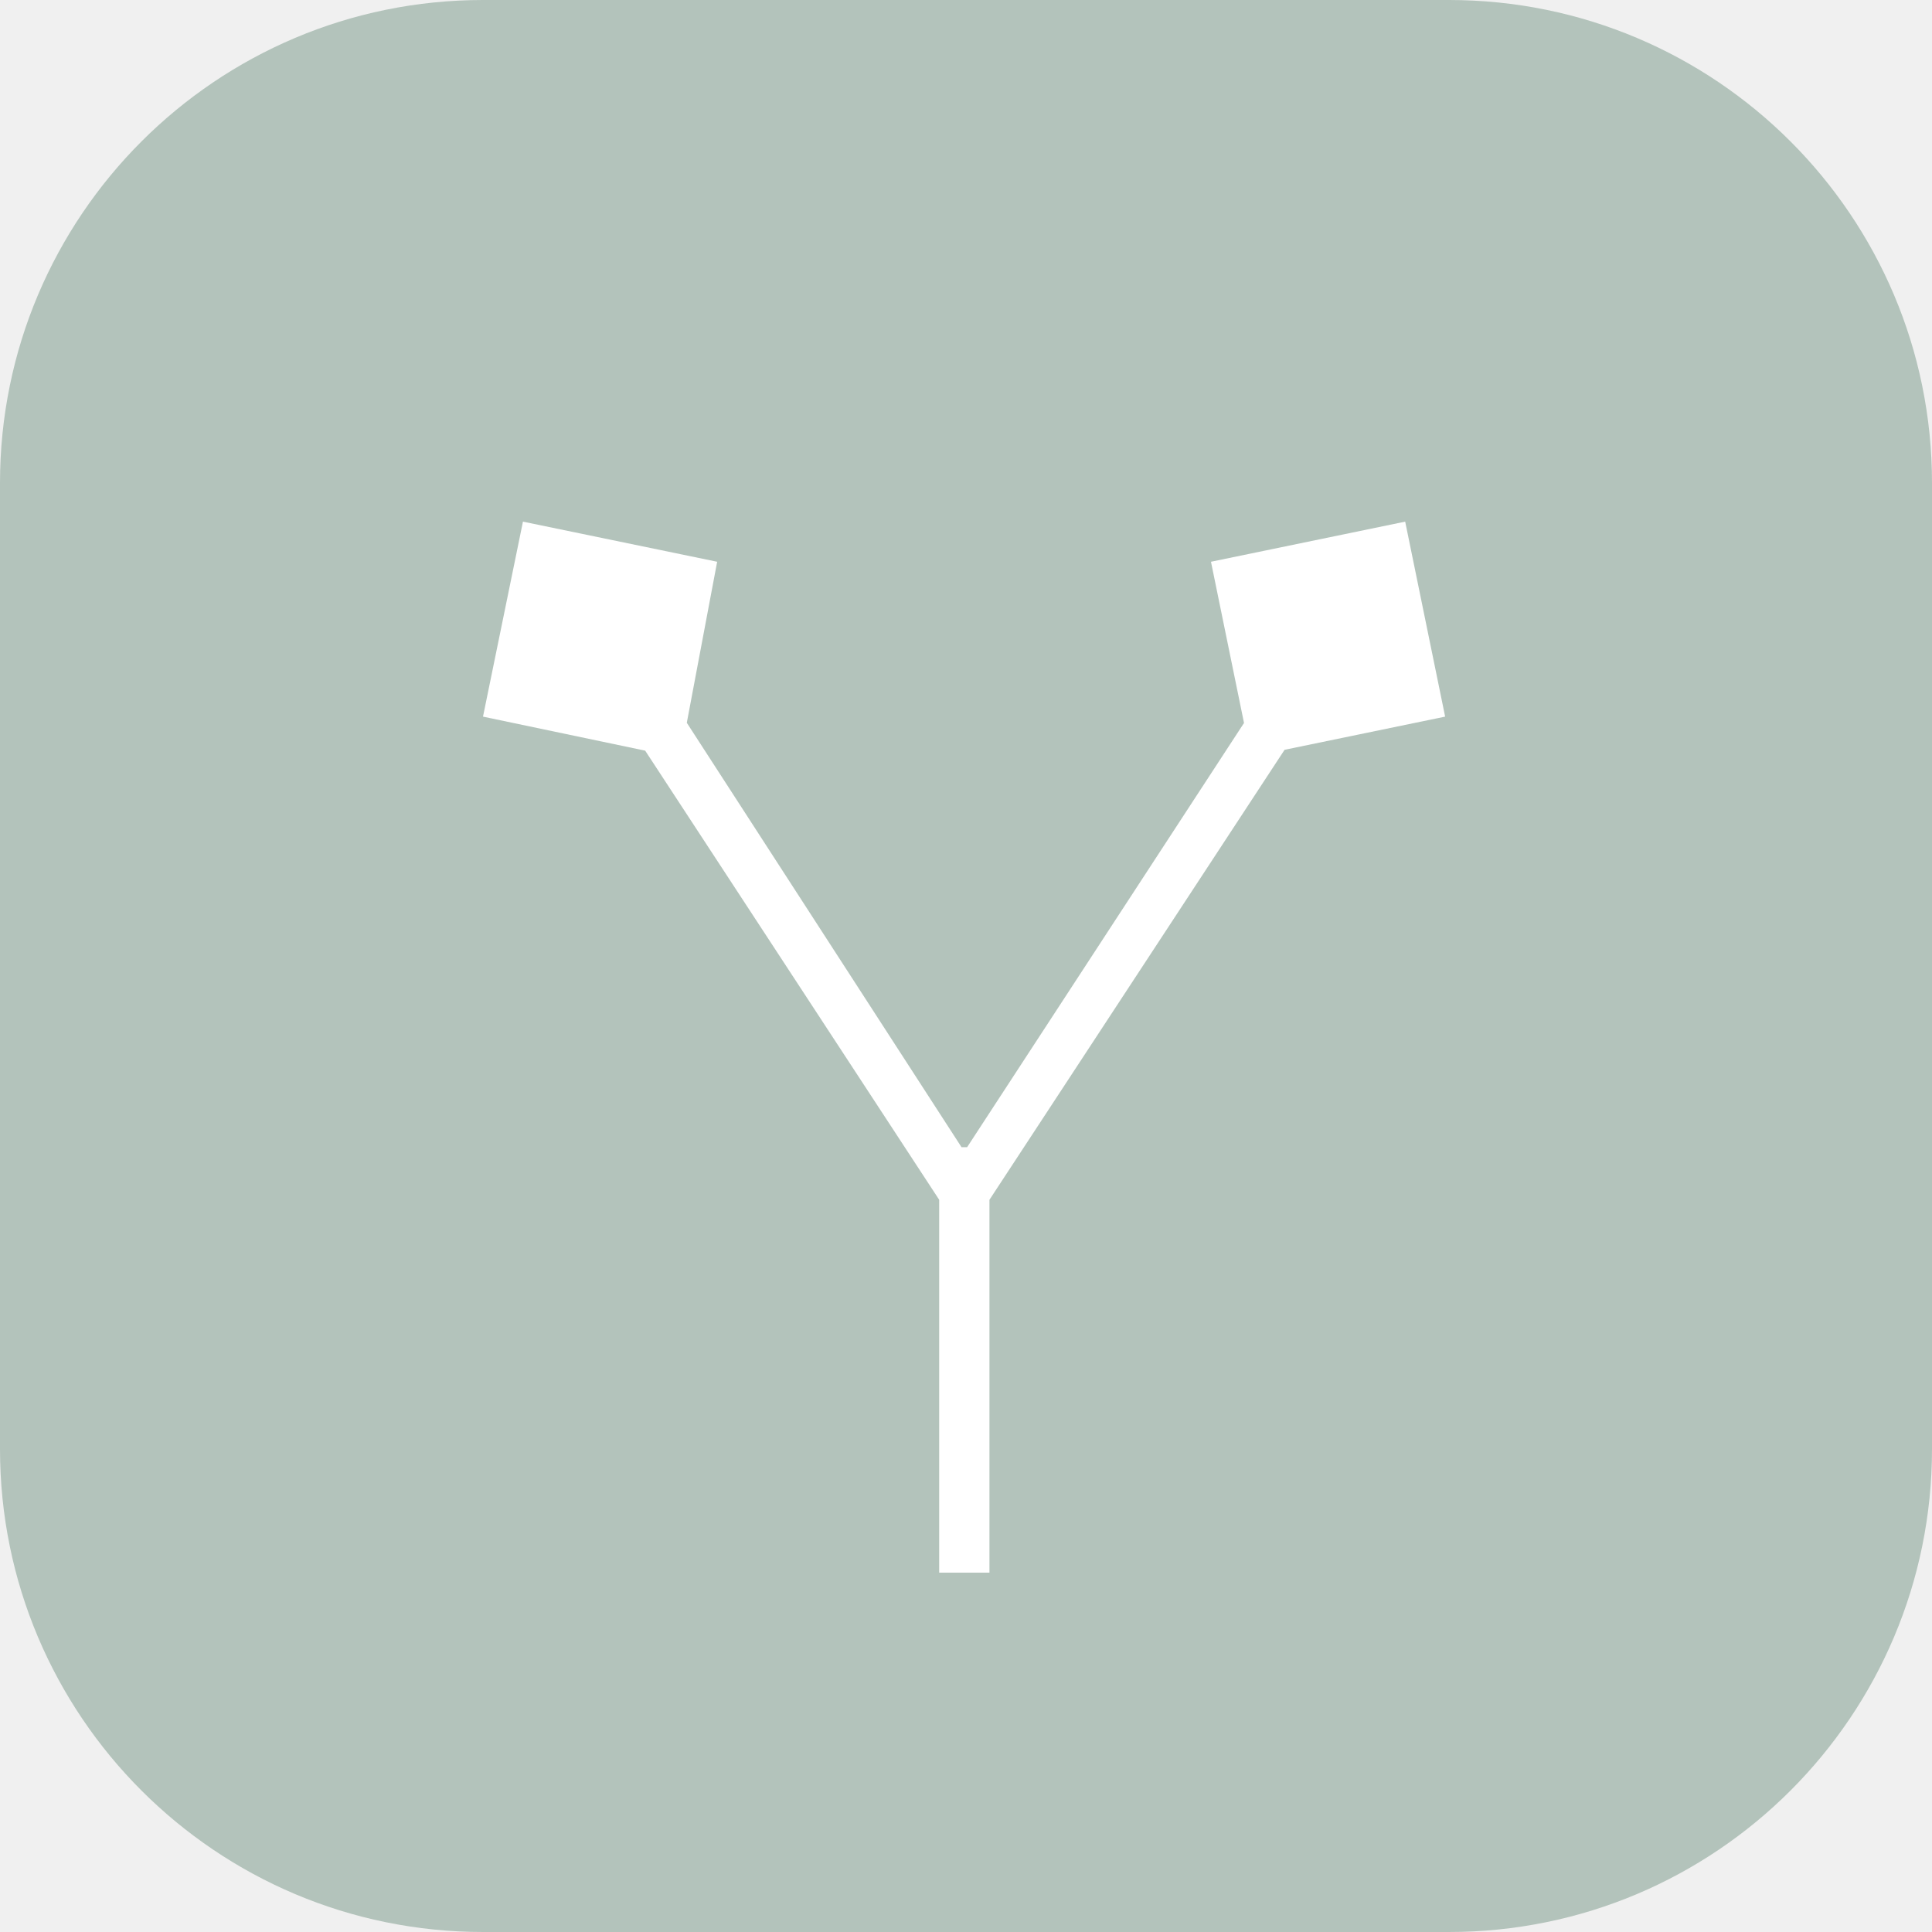
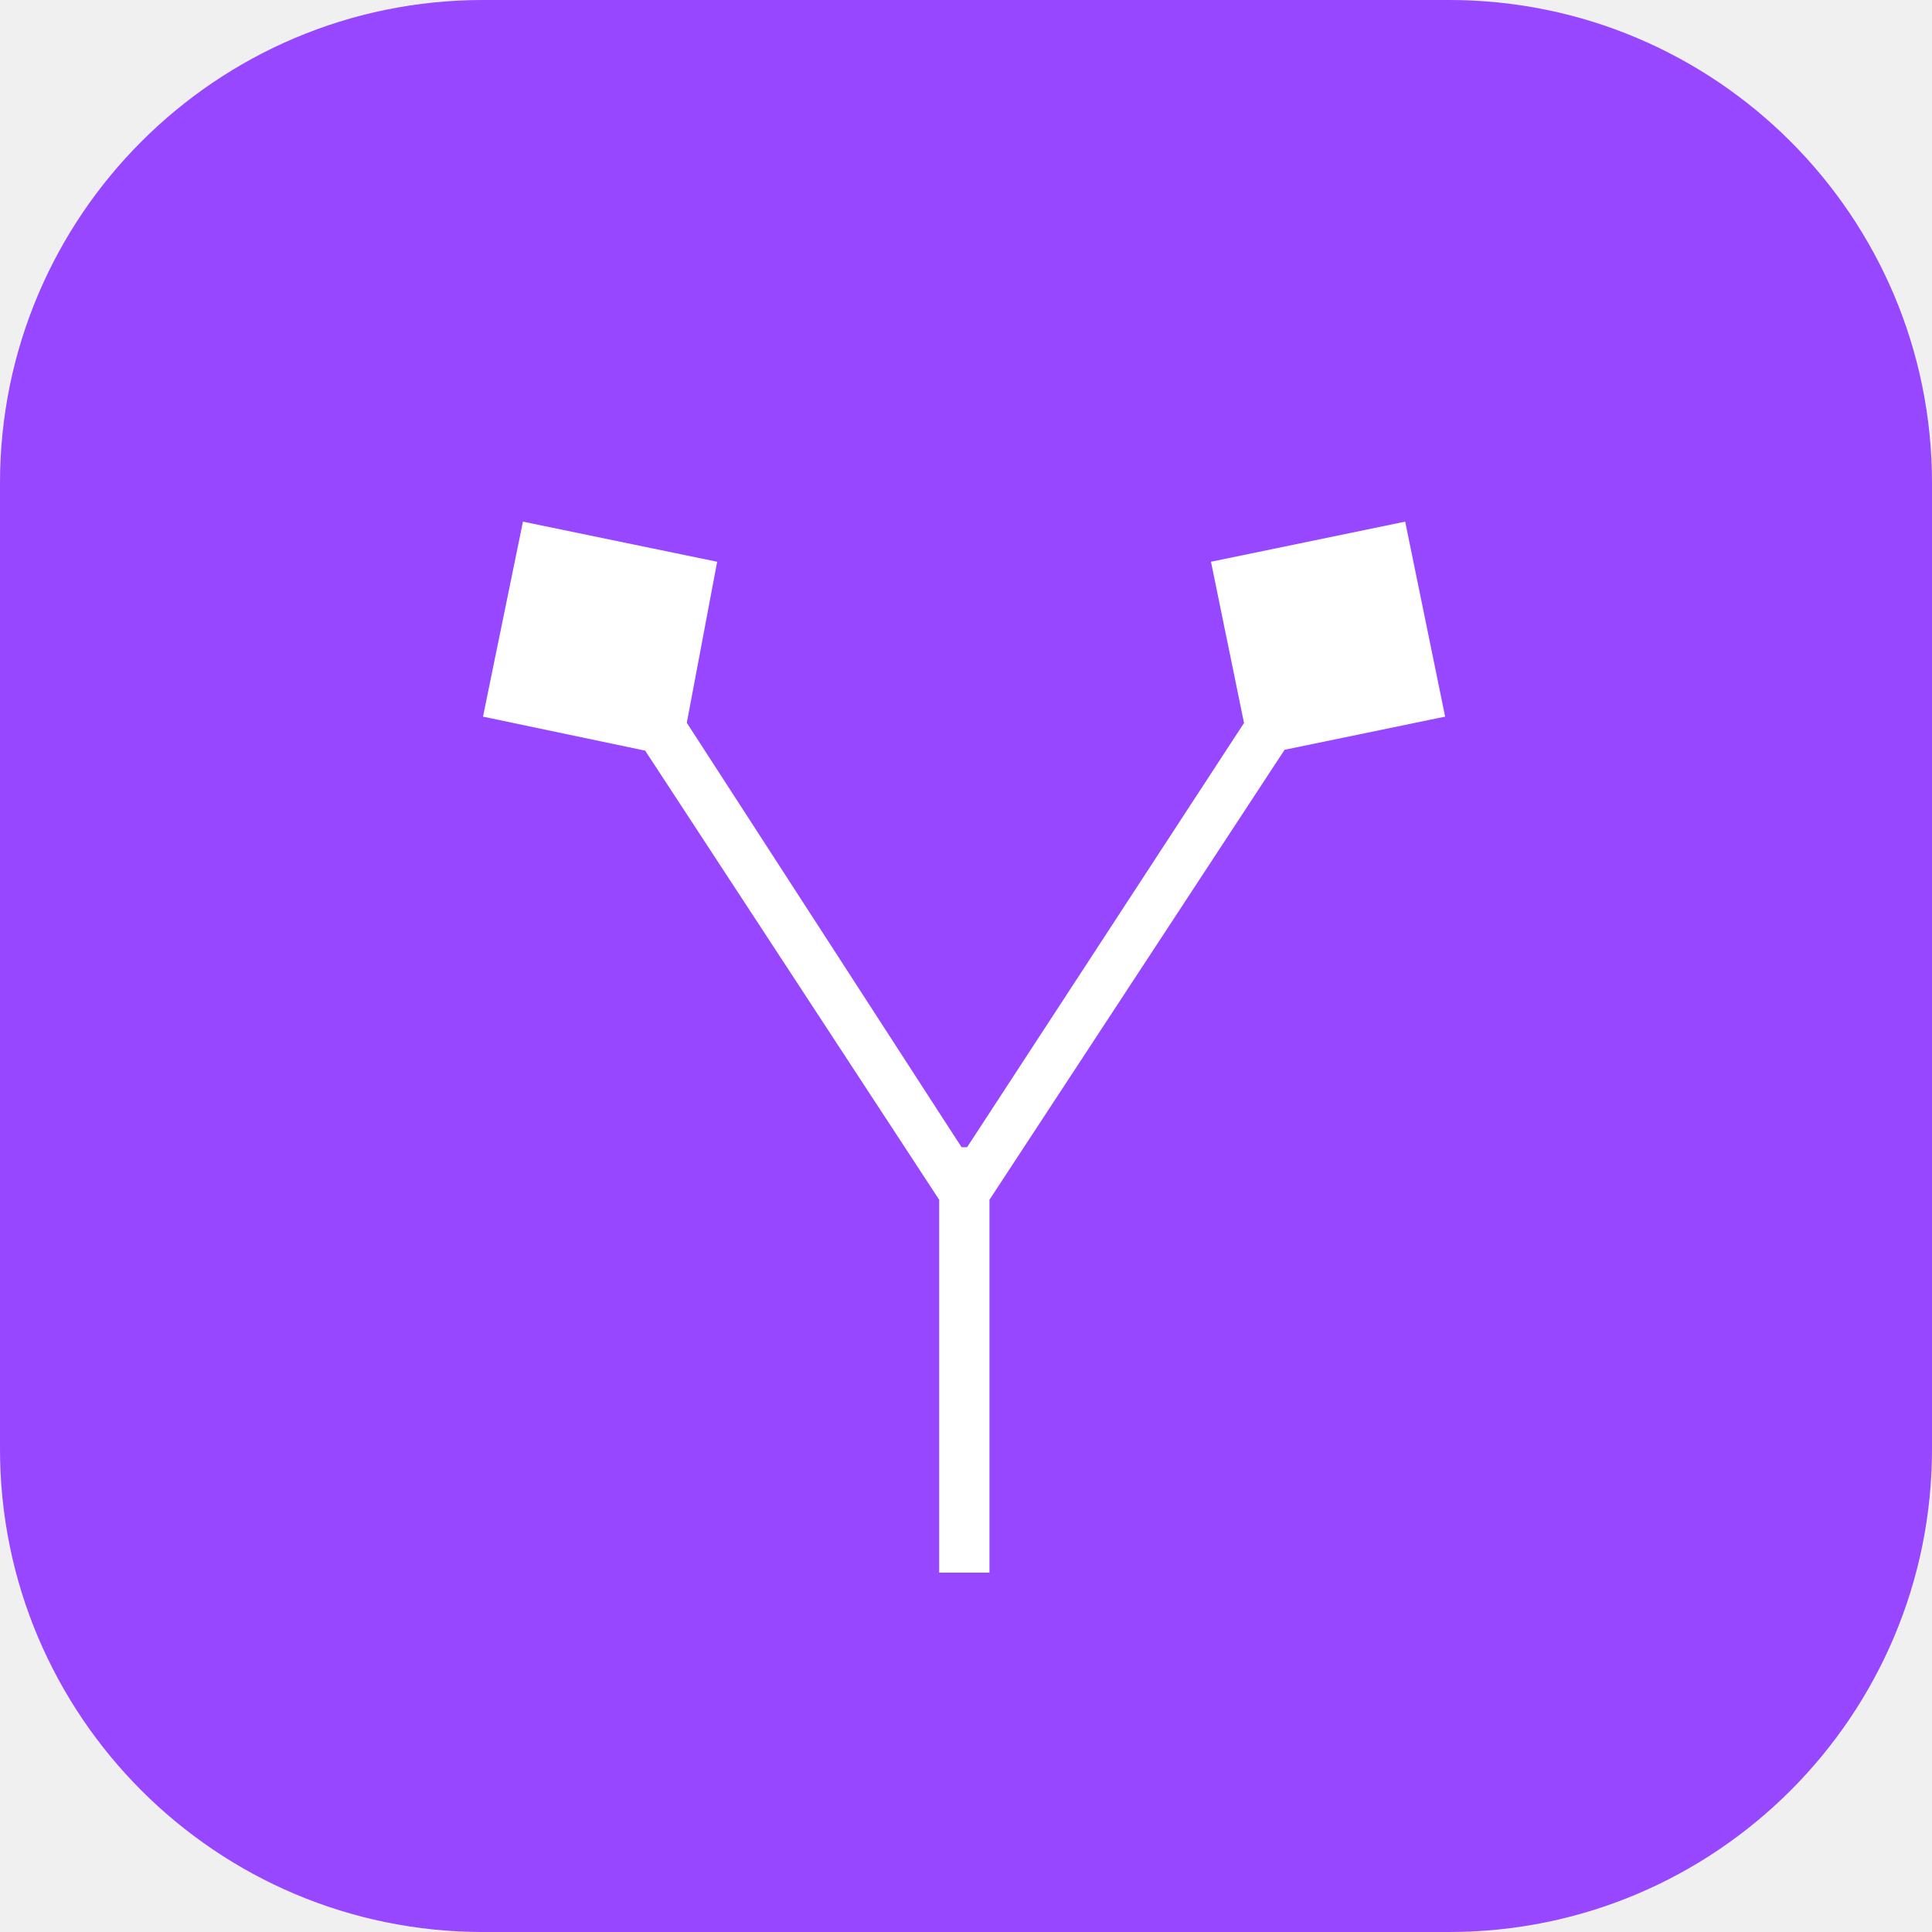
<svg xmlns="http://www.w3.org/2000/svg" width="500" height="500" viewBox="0 0 500 500" fill="none">
  <g clip-path="url(#clip0_78_3)">
-     <path d="M375 0H125C55.964 0 0 55.964 0 125V375C0 444.036 55.964 500 125 500H375C444.036 500 500 444.036 500 375V125C500 55.964 444.036 0 375 0Z" fill="#B3C3BB" />
+     <path d="M375 0H125C55.964 0 0 55.964 0 125V375C0 444.036 55.964 500 125 500H375C444.036 500 500 444.036 500 375V125C500 55.964 444.036 0 375 0Z" fill="#9747FF" />
    <path d="M313.4 145.382L363.66 135L374 185.463L332.446 194.047L256.07 310.502V407H243.061V310.502L166.971 194.268L125 185.463L135.34 135L185.6 145.382L177.744 187.056L248.843 296.894H250.288L321.95 187.105L313.4 145.382Z" fill="white" />
  </g>
  <defs>
    <clipPath id="clip0_78_3">
      <rect width="500" height="500" rx="120" fill="white" />
    </clipPath>
  </defs>
</svg>
